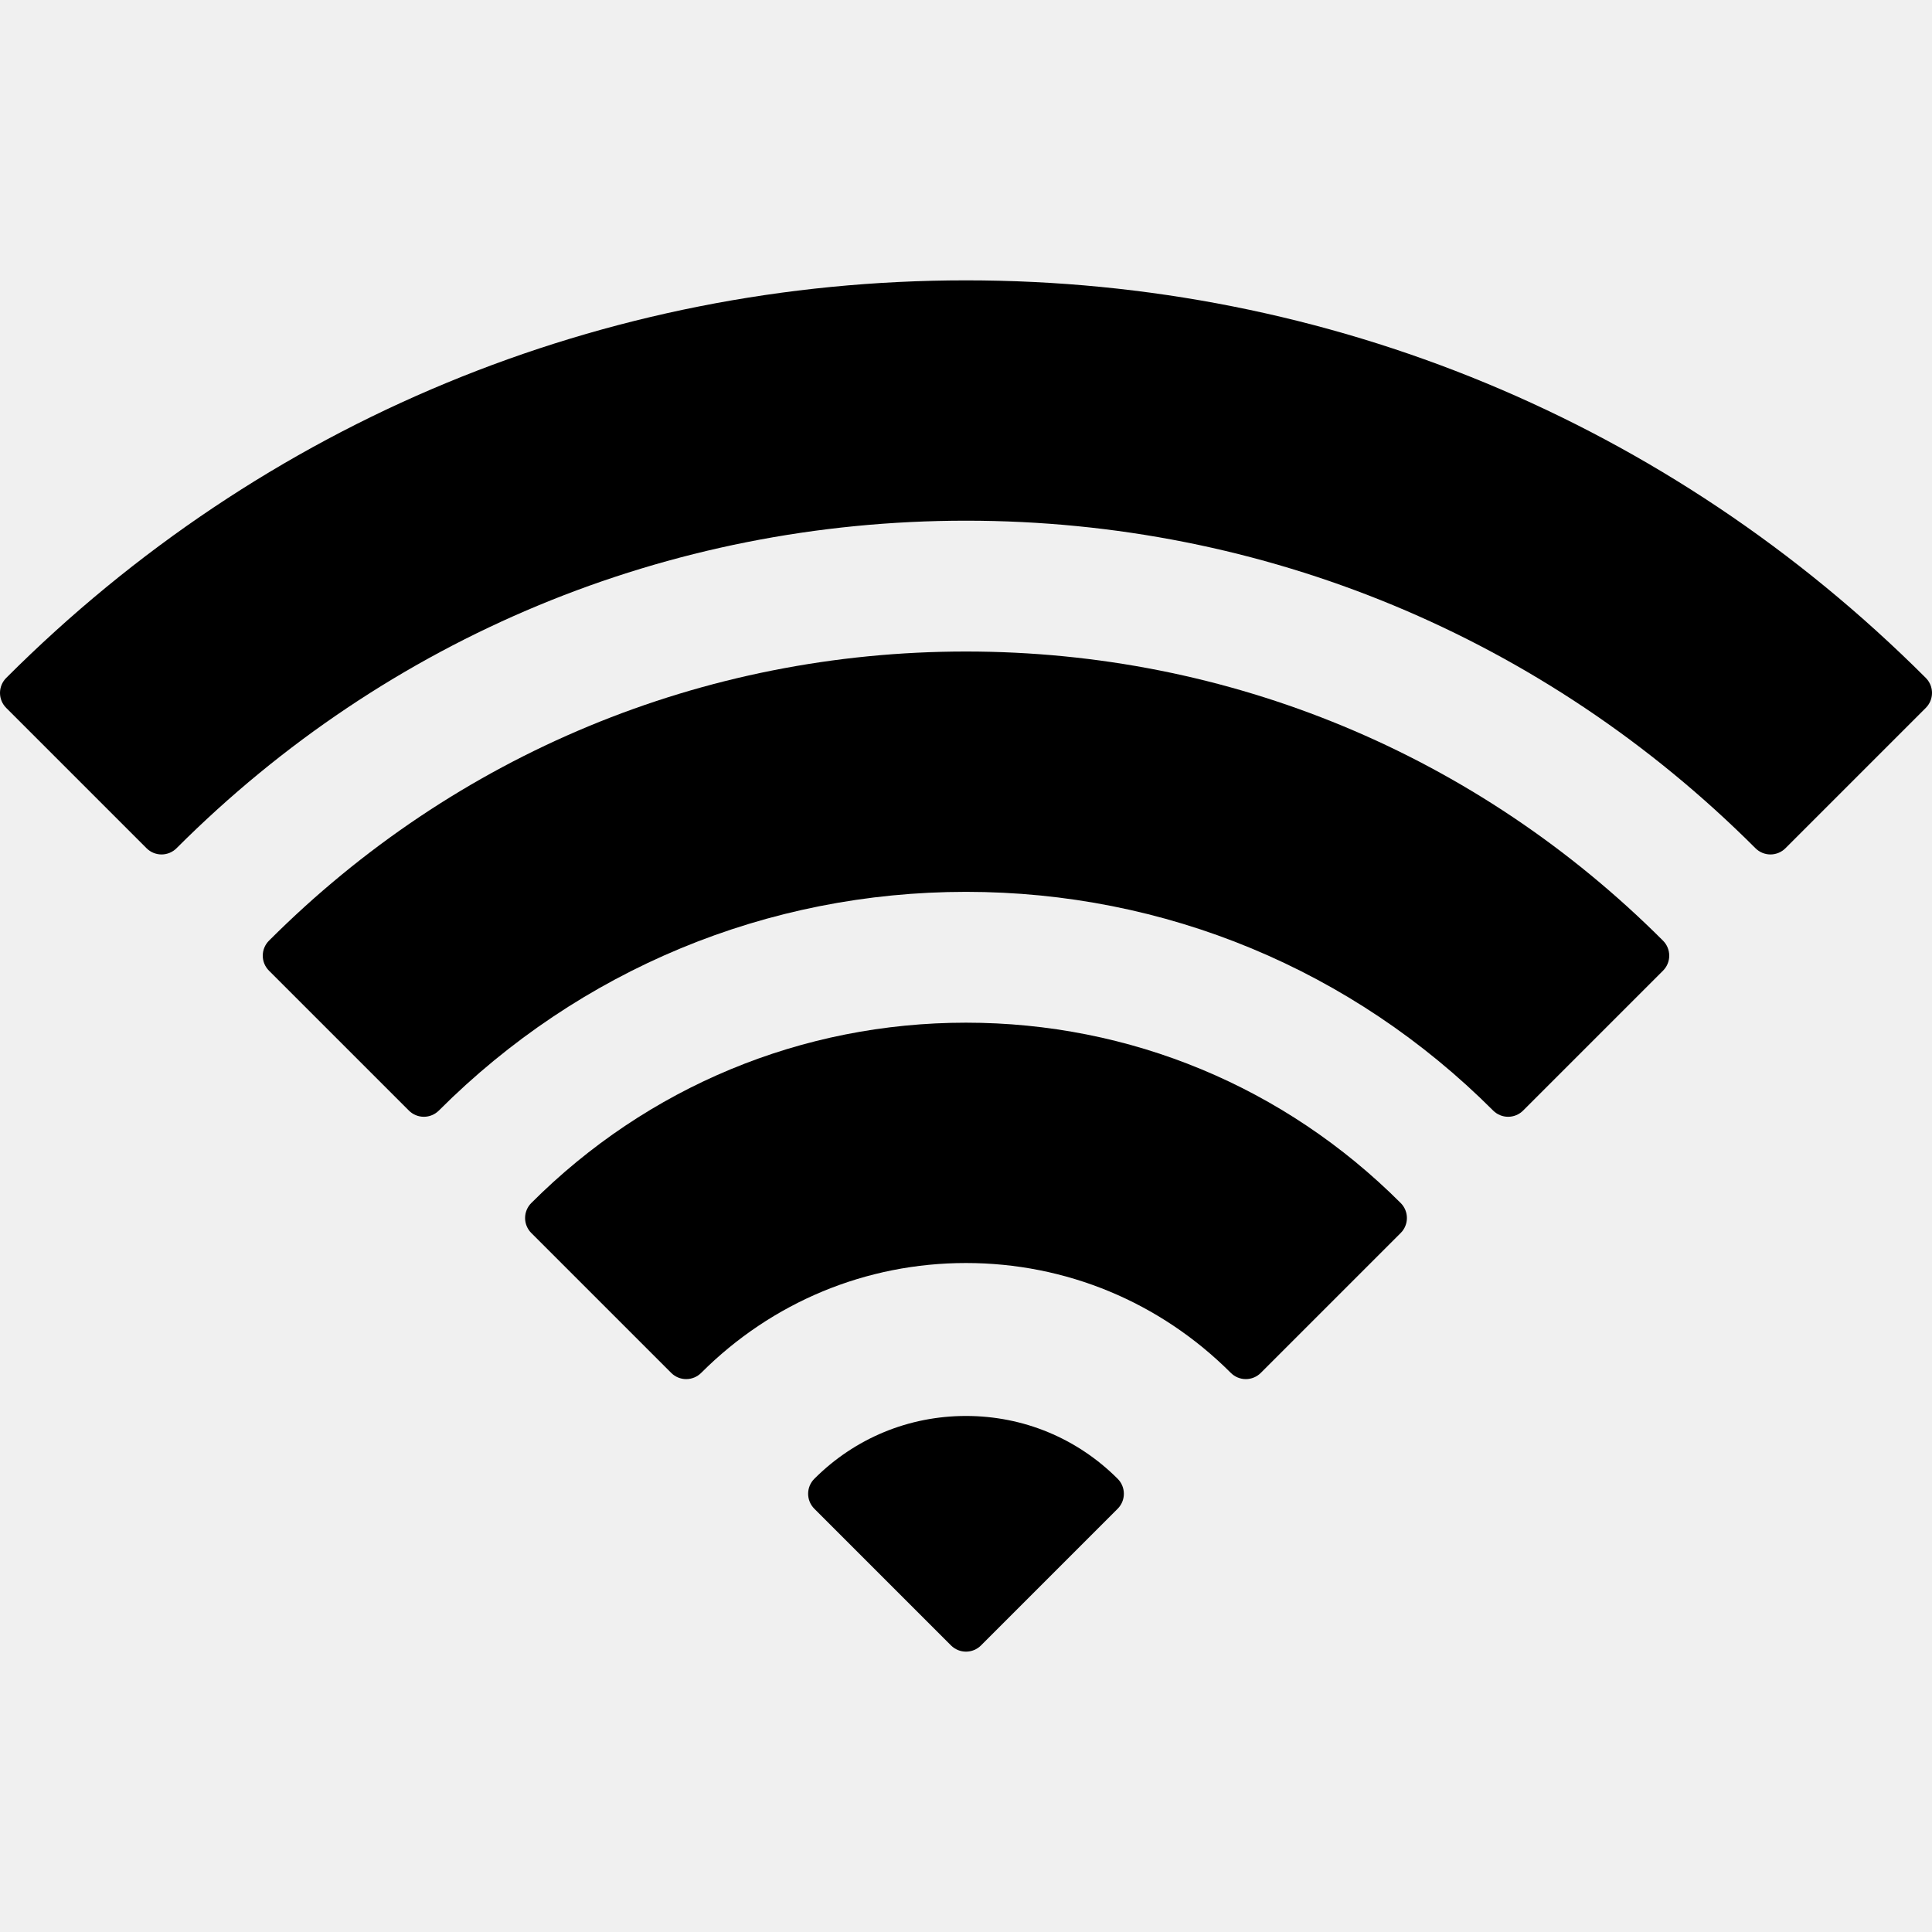
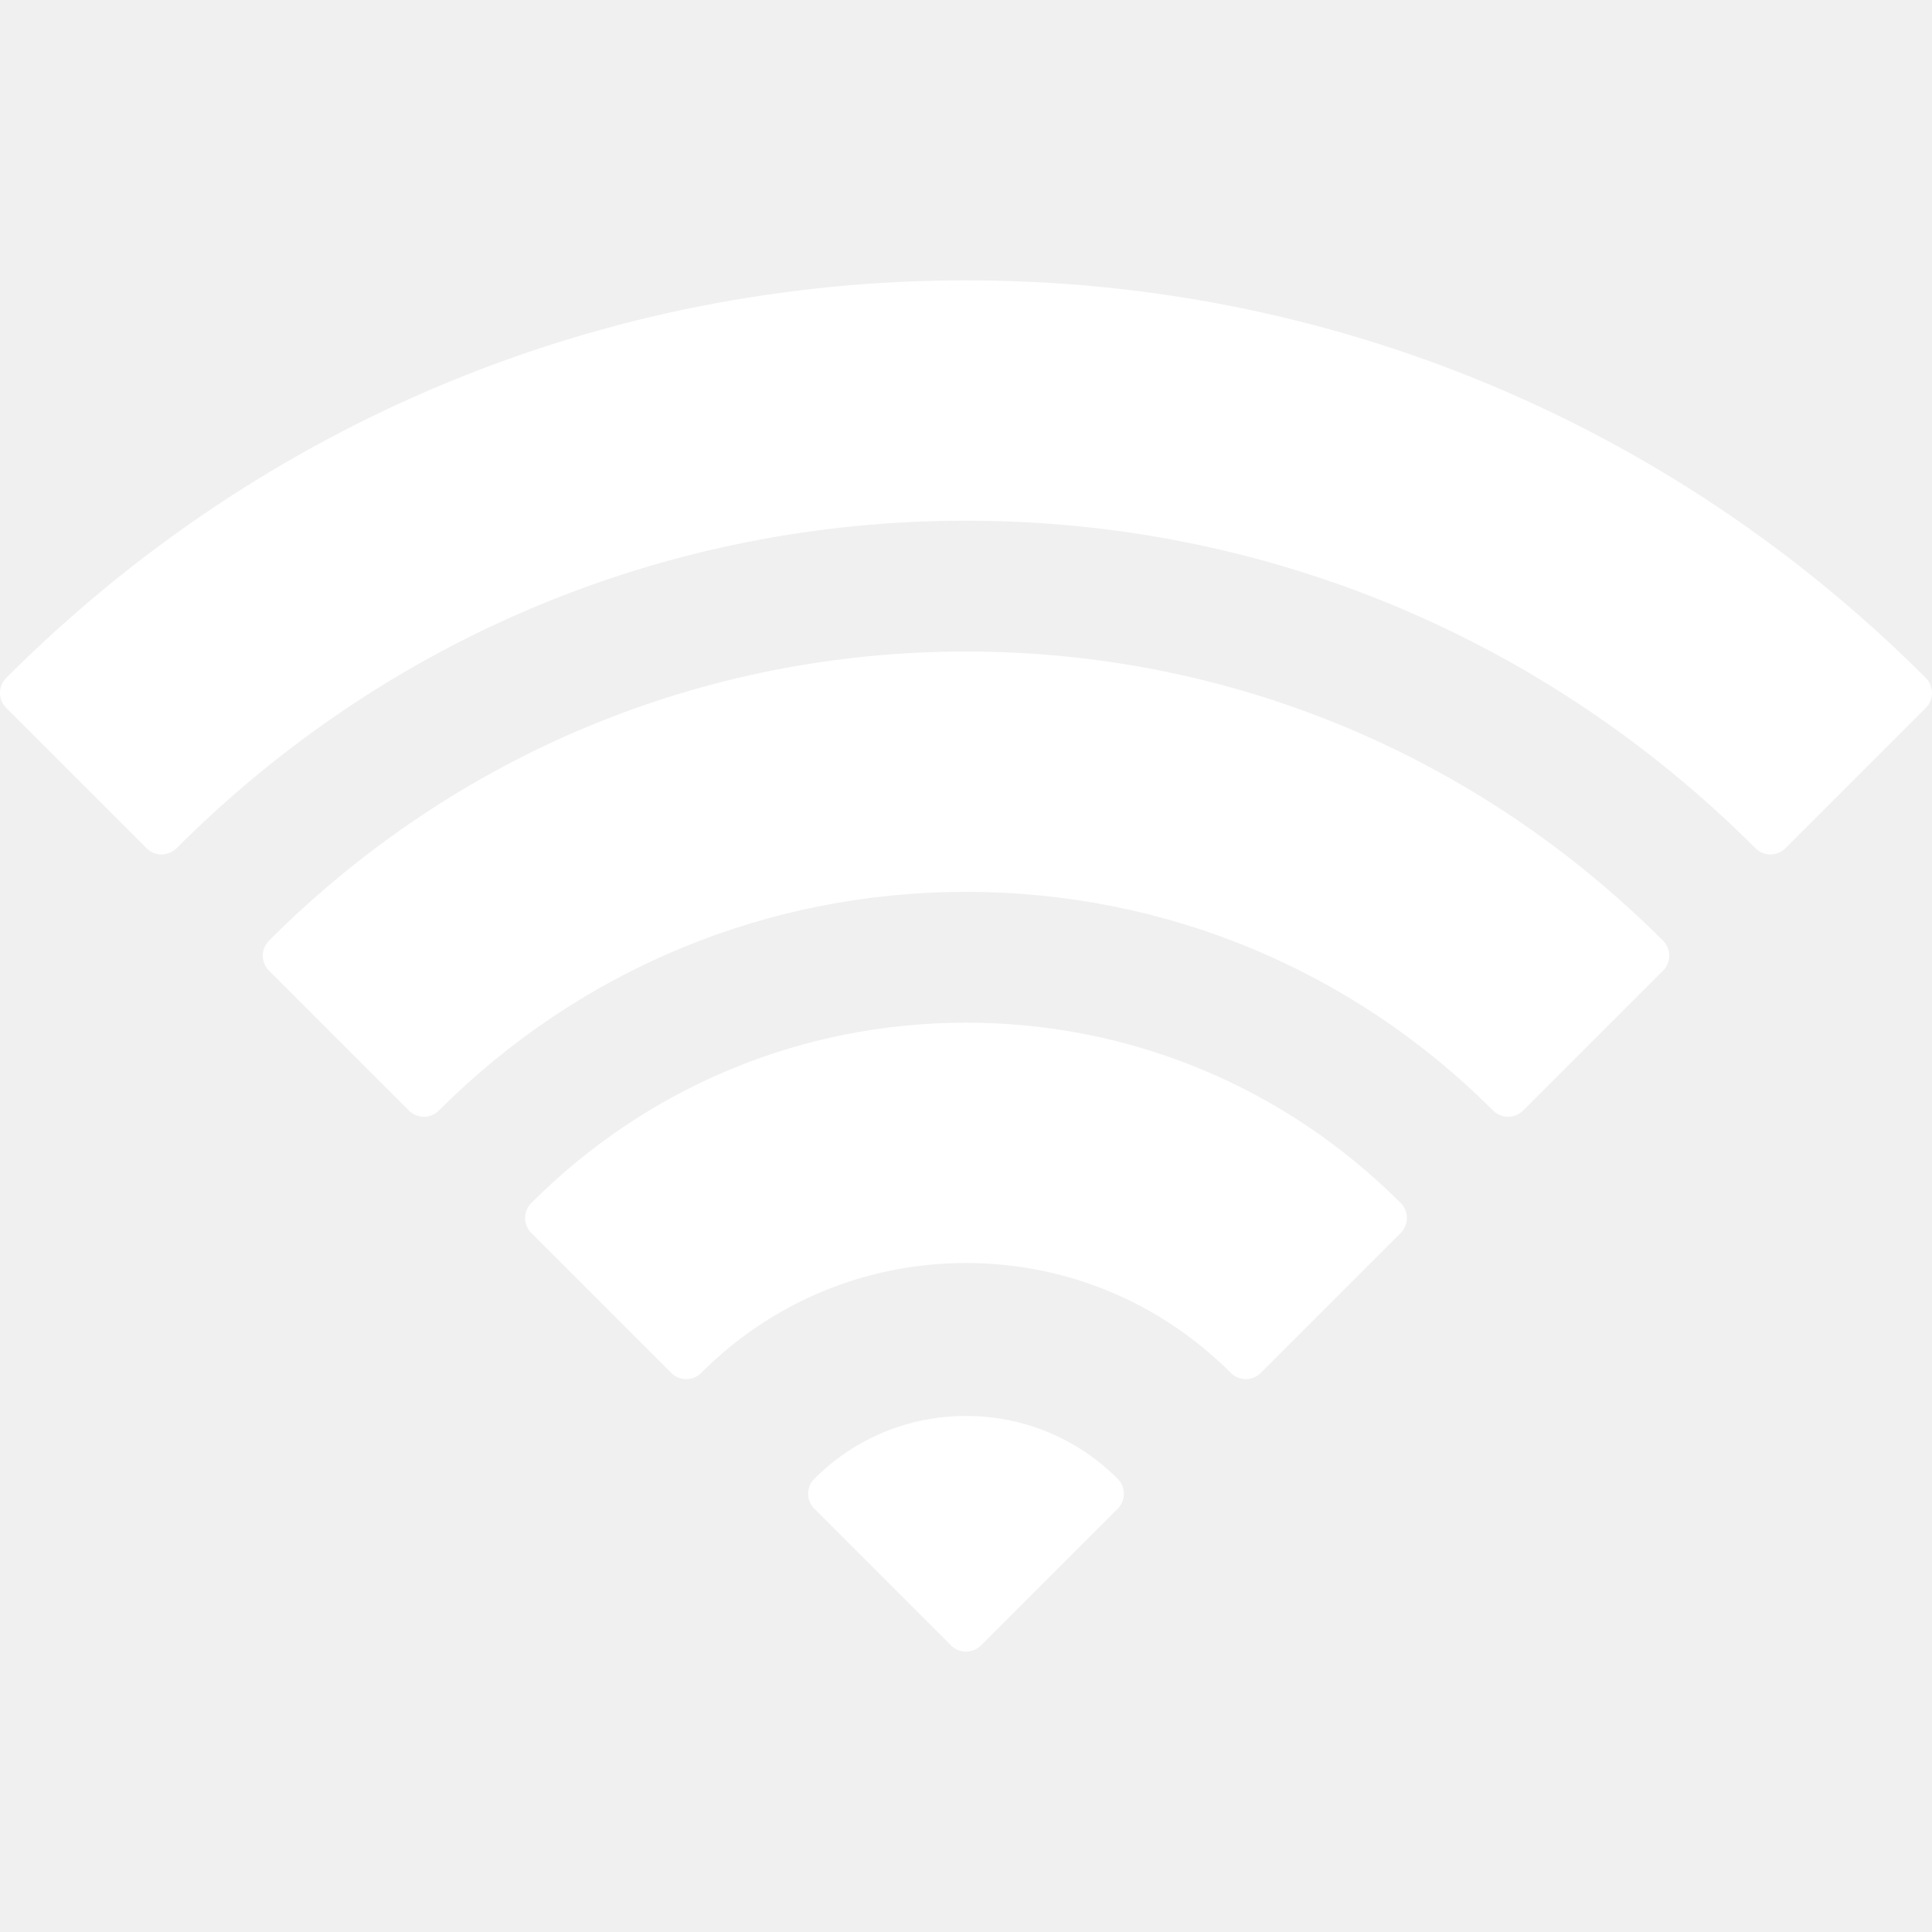
- <svg xmlns="http://www.w3.org/2000/svg" fill="#000000" version="1.1" id="Capa_1" width="800px" height="800px" viewBox="0 0 455.838 455.838" xml:space="preserve">
+ <svg xmlns="http://www.w3.org/2000/svg" fill="#ffffff" version="1.1" id="Capa_1" width="800px" height="800px" viewBox="0 0 455.838 455.838" xml:space="preserve">
  <g>
    <g>
      <path d="M454.968,160.667c-0.175-0.257-0.374-0.498-0.595-0.719C393.884,99.46,313.461,66.147,227.919,66.147    c-85.537,0-165.953,33.306-226.439,93.788c-0.94,0.933-1.48,2.21-1.48,3.552c0,1.326,0.526,2.598,1.465,3.536l33.113,33.114    c0.938,0.938,2.209,1.464,3.535,1.464c1.326,0,2.598-0.527,3.535-1.464c49.836-49.839,115.988-77.285,186.271-77.285    c70.282,0,136.434,27.447,186.271,77.284c0.938,0.938,2.209,1.464,3.534,1.464c1.326,0,2.599-0.527,3.535-1.464l33.113-33.114    c0.938-0.938,1.465-2.209,1.465-3.536C455.839,162.481,455.534,161.499,454.968,160.667z" />
      <path d="M227.919,153.719c-62.056,0-120.461,24.231-164.458,68.229c-1.952,1.953-1.952,5.119,0.001,7.071l33.01,33.009    c0.938,0.938,2.209,1.465,3.535,1.465c1.326,0,2.598-0.527,3.535-1.465c33.277-33.277,77.448-51.605,124.377-51.605    c46.931,0,91.102,18.328,124.376,51.605c0.938,0.938,2.21,1.465,3.536,1.465s2.598-0.527,3.535-1.465l33.011-33.009    c0.938-0.938,1.465-2.209,1.465-3.536c0-1.327-0.525-2.598-1.465-3.536C348.38,177.951,289.975,153.719,227.919,153.719z" />
      <path d="M227.919,241.292c-38.701,0-75.126,15.11-102.564,42.549c-0.939,0.938-1.465,2.209-1.465,3.537    c0,1.326,0.525,2.598,1.465,3.535l33.01,33.01c0.938,0.938,2.209,1.465,3.535,1.465s2.598-0.527,3.535-1.465    c16.719-16.719,38.909-25.926,62.484-25.926s45.767,9.209,62.485,25.926c0.938,0.938,2.209,1.465,3.534,1.465    s2.598-0.527,3.535-1.465l33.01-33.01c1.952-1.953,1.952-5.119,0-7.07C303.046,256.402,266.621,241.292,227.919,241.292z" />
      <path d="M227.919,334.083c-13.521,0-26.229,5.264-35.784,14.822c-1.952,1.953-1.952,5.118,0.001,7.07l32.248,32.25    c0.938,0.938,2.209,1.465,3.535,1.465s2.599-0.527,3.535-1.465l32.248-32.25c1.952-1.953,1.952-5.118,0-7.071    C254.146,339.347,241.438,334.083,227.919,334.083z" />
    </g>
  </g>
</svg>
